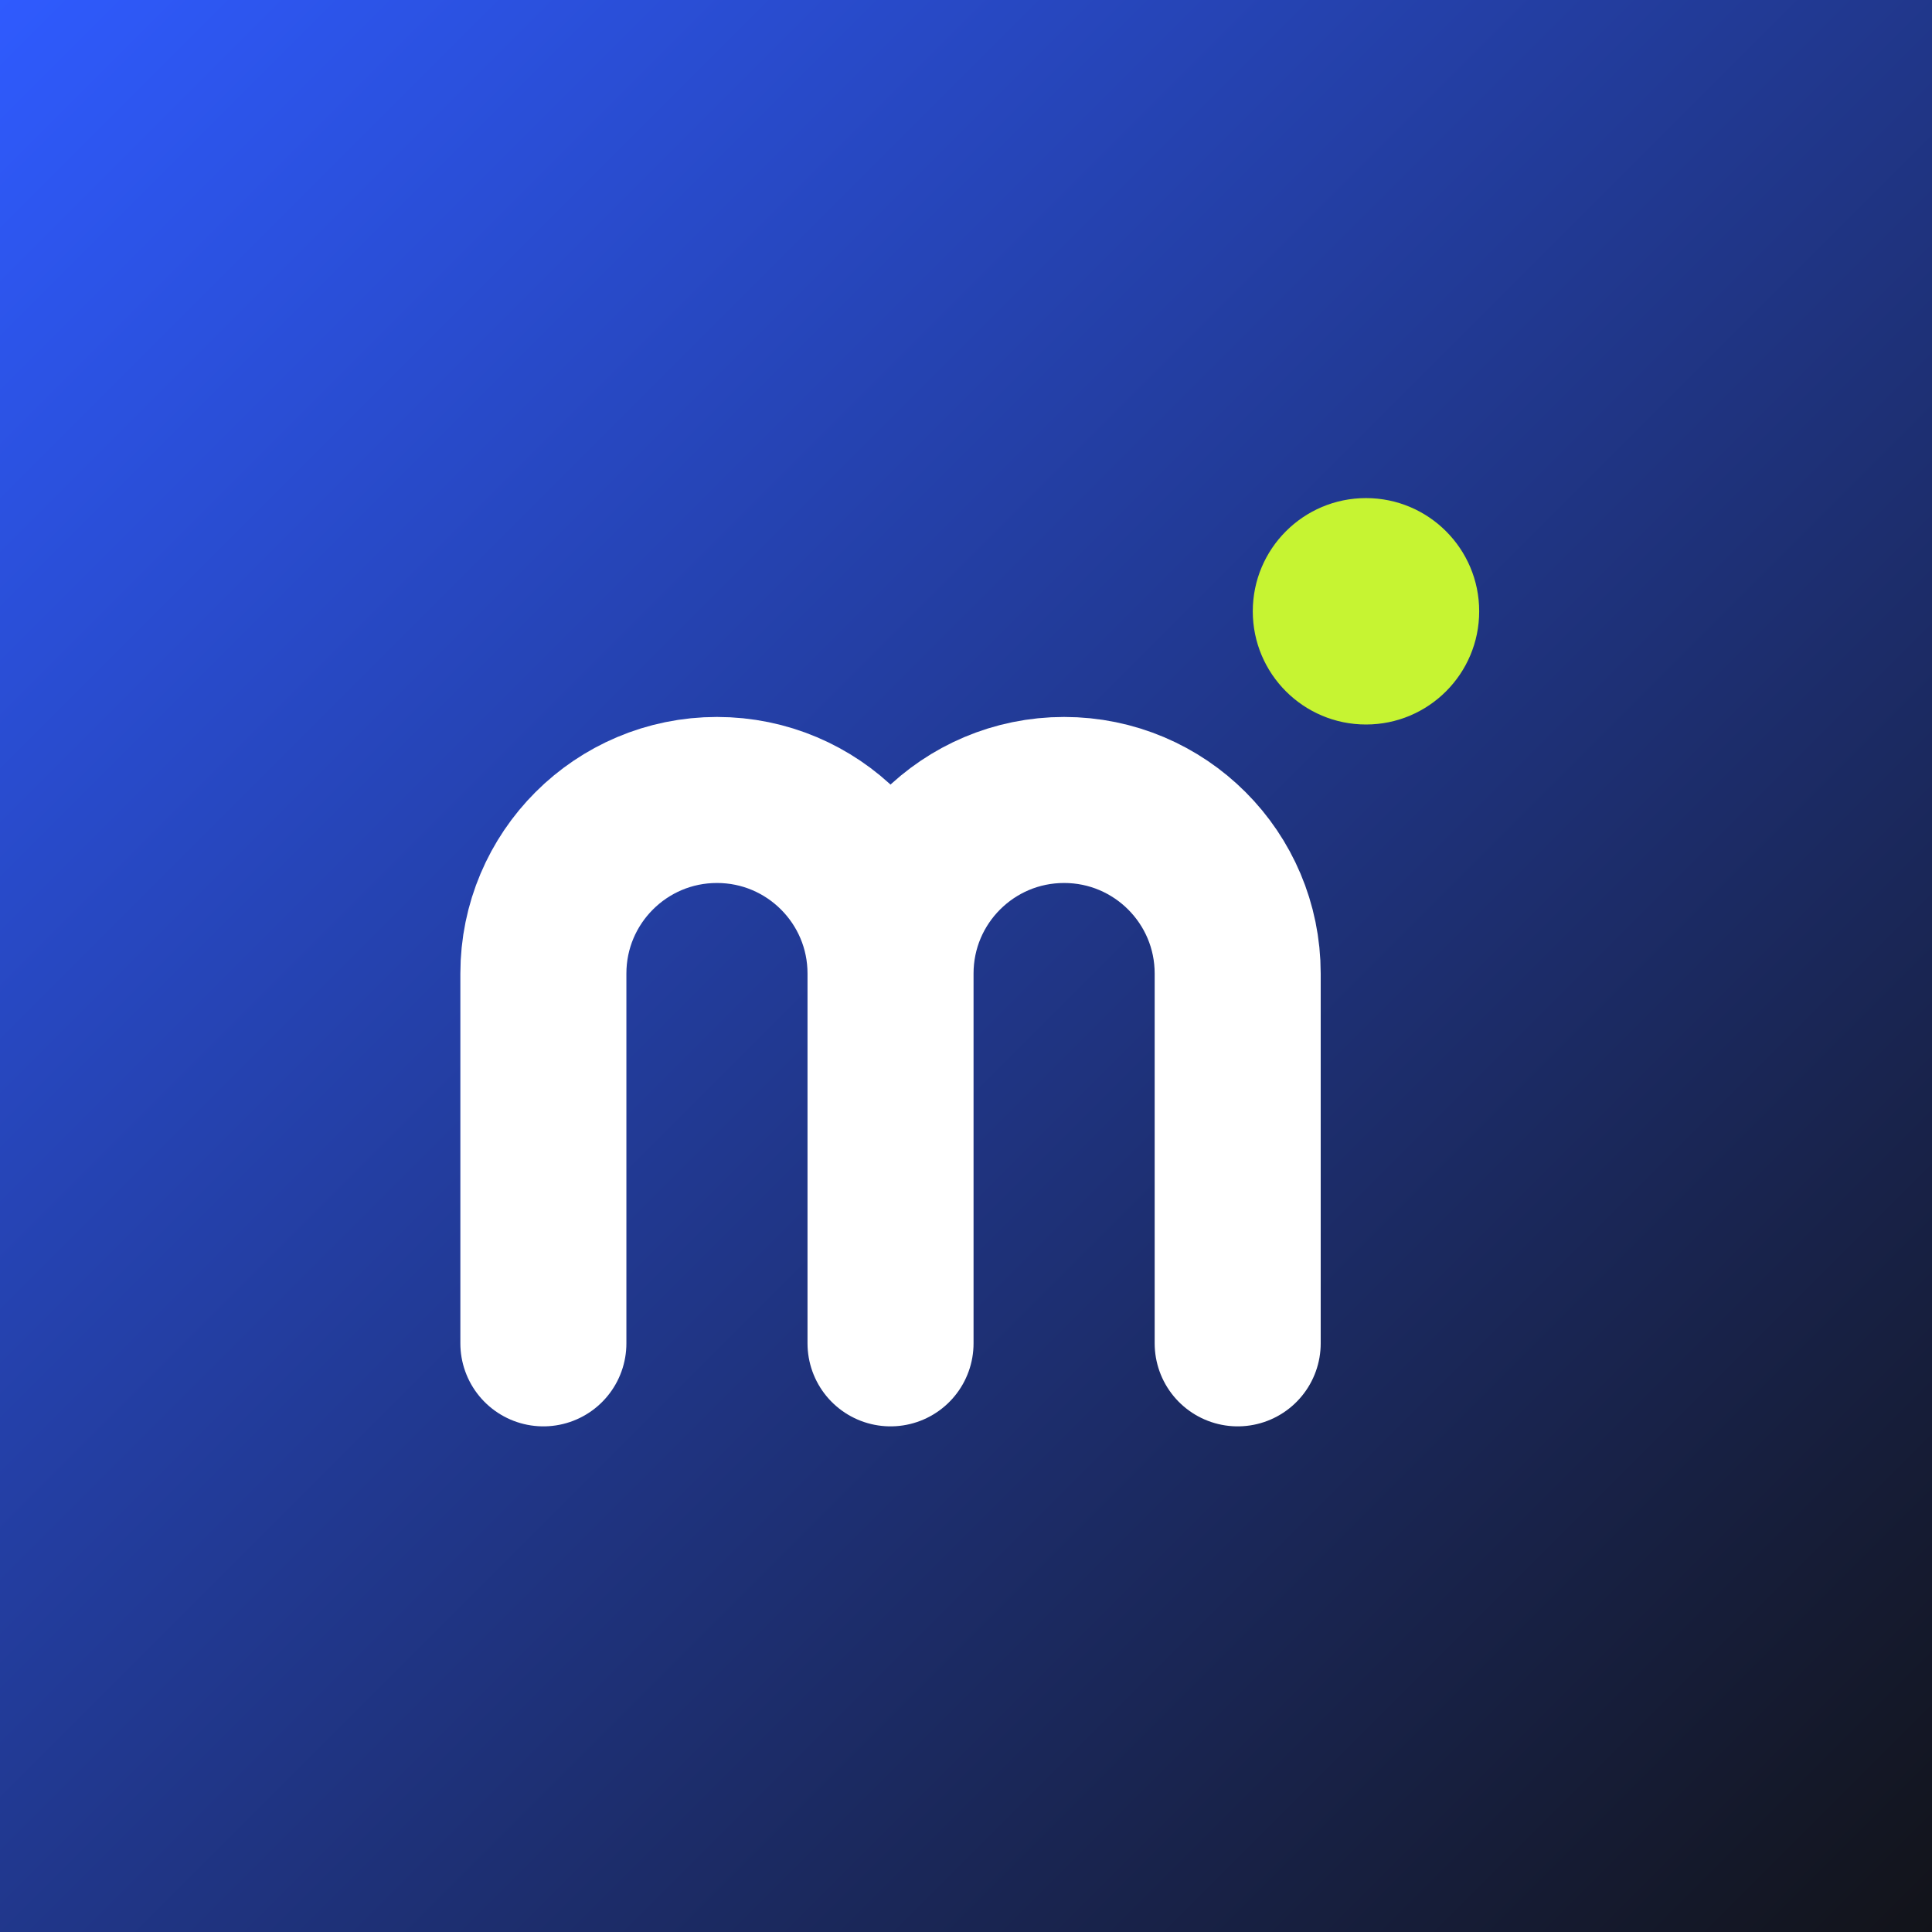
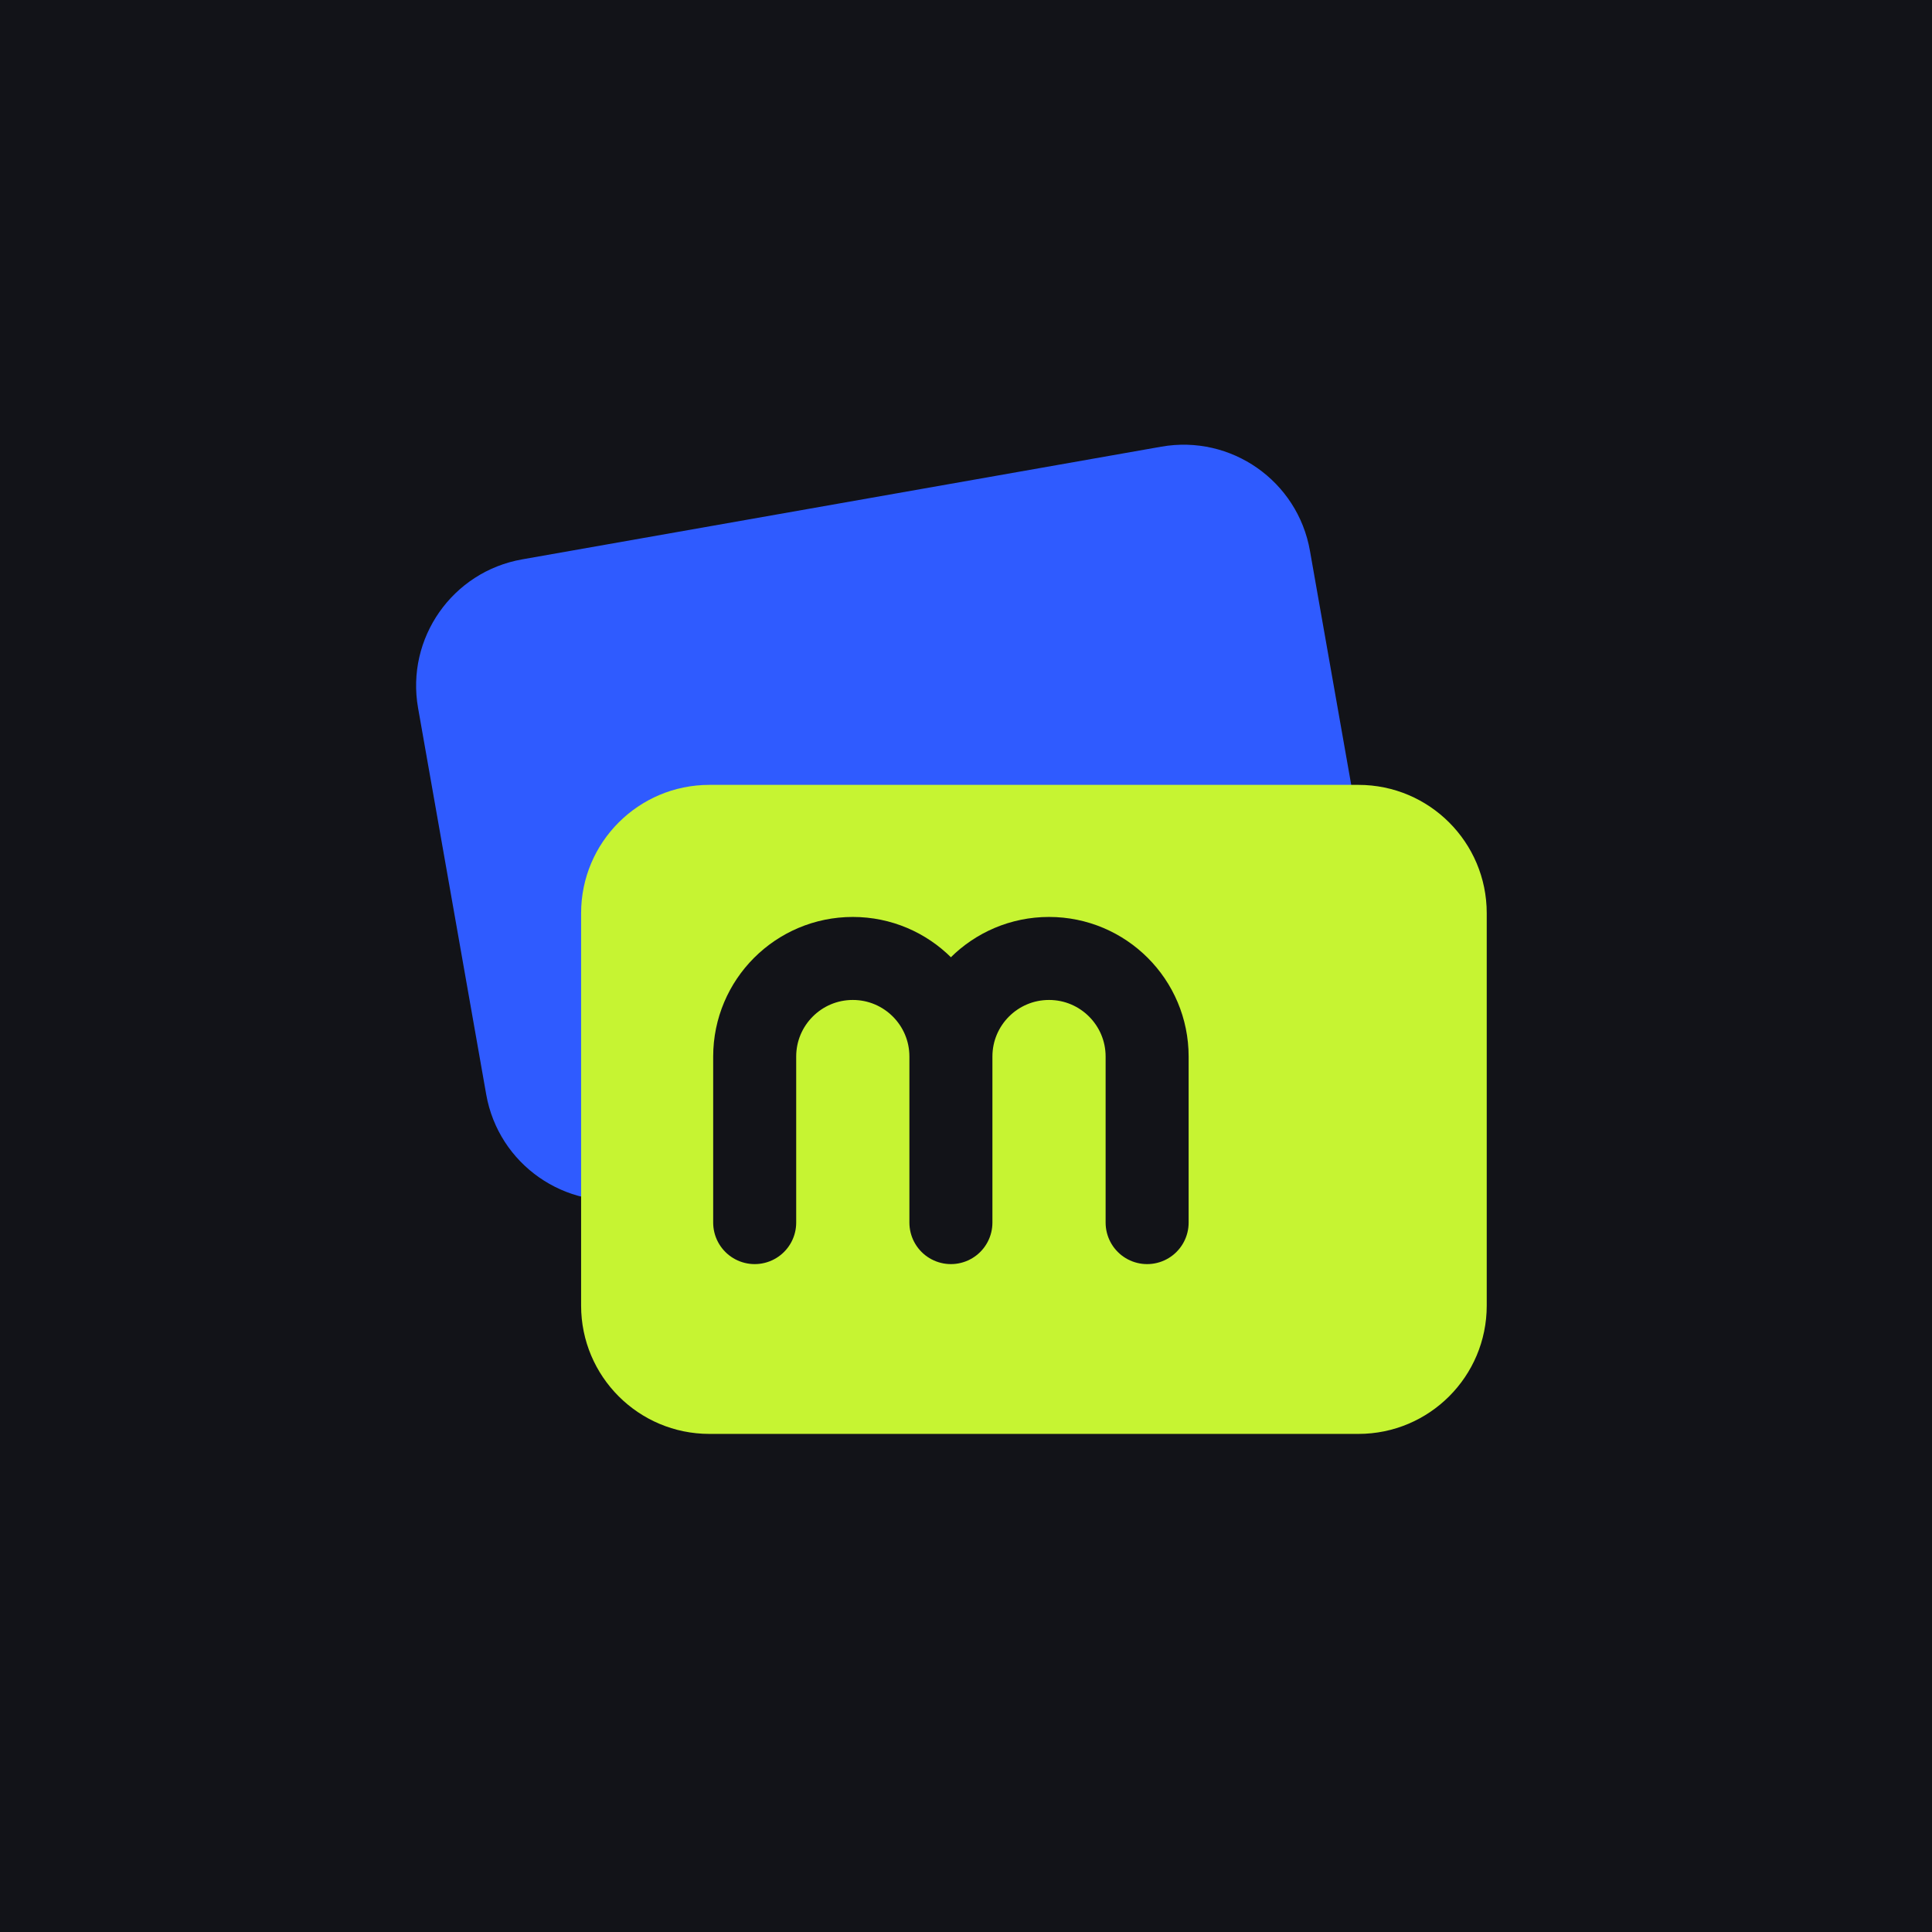
<svg xmlns="http://www.w3.org/2000/svg" viewBox="0 0 512 512">
-   <defs>
-     <linearGradient id="g" x1="0" y1="0" x2="1" y2="1">
-       <stop offset="0" stop-color="#2F5BFF" />
-       <stop offset="1" stop-color="#121318" />
-     </linearGradient>
-   </defs>
-   <rect id="bg" width="512" height="512" fill="url(#g)" />
-   <g id="icon" transform="translate(-20 -6)">
-     <path d="M164 362V264A46 46 0 0 1 256 264V362M256 264A46 46 0 0 1 348 264V362" fill="none" stroke="#FFFFFF" stroke-width="44" stroke-linecap="round" stroke-linejoin="round" />
-     <circle cx="382" cy="168" r="30" fill="#C6F432" />
+   <rect id="bg" width="512" height="512" fill="#121318" />
+   <g id="icon">
+     <rect x="118" y="132" width="240" height="172" rx="34" fill="#2F5BFF" transform="rotate(-10 238 218)" />
+     <rect x="154" y="208" width="240" height="172" rx="34" fill="#C6F432" />
+     <path d="M200 324v-44a26 26 0 0 1 52 0v44M252 280a26 26 0 0 1 52 0v44" fill="none" stroke="#121318" stroke-width="22" stroke-linecap="round" />
  </g>
</svg>
